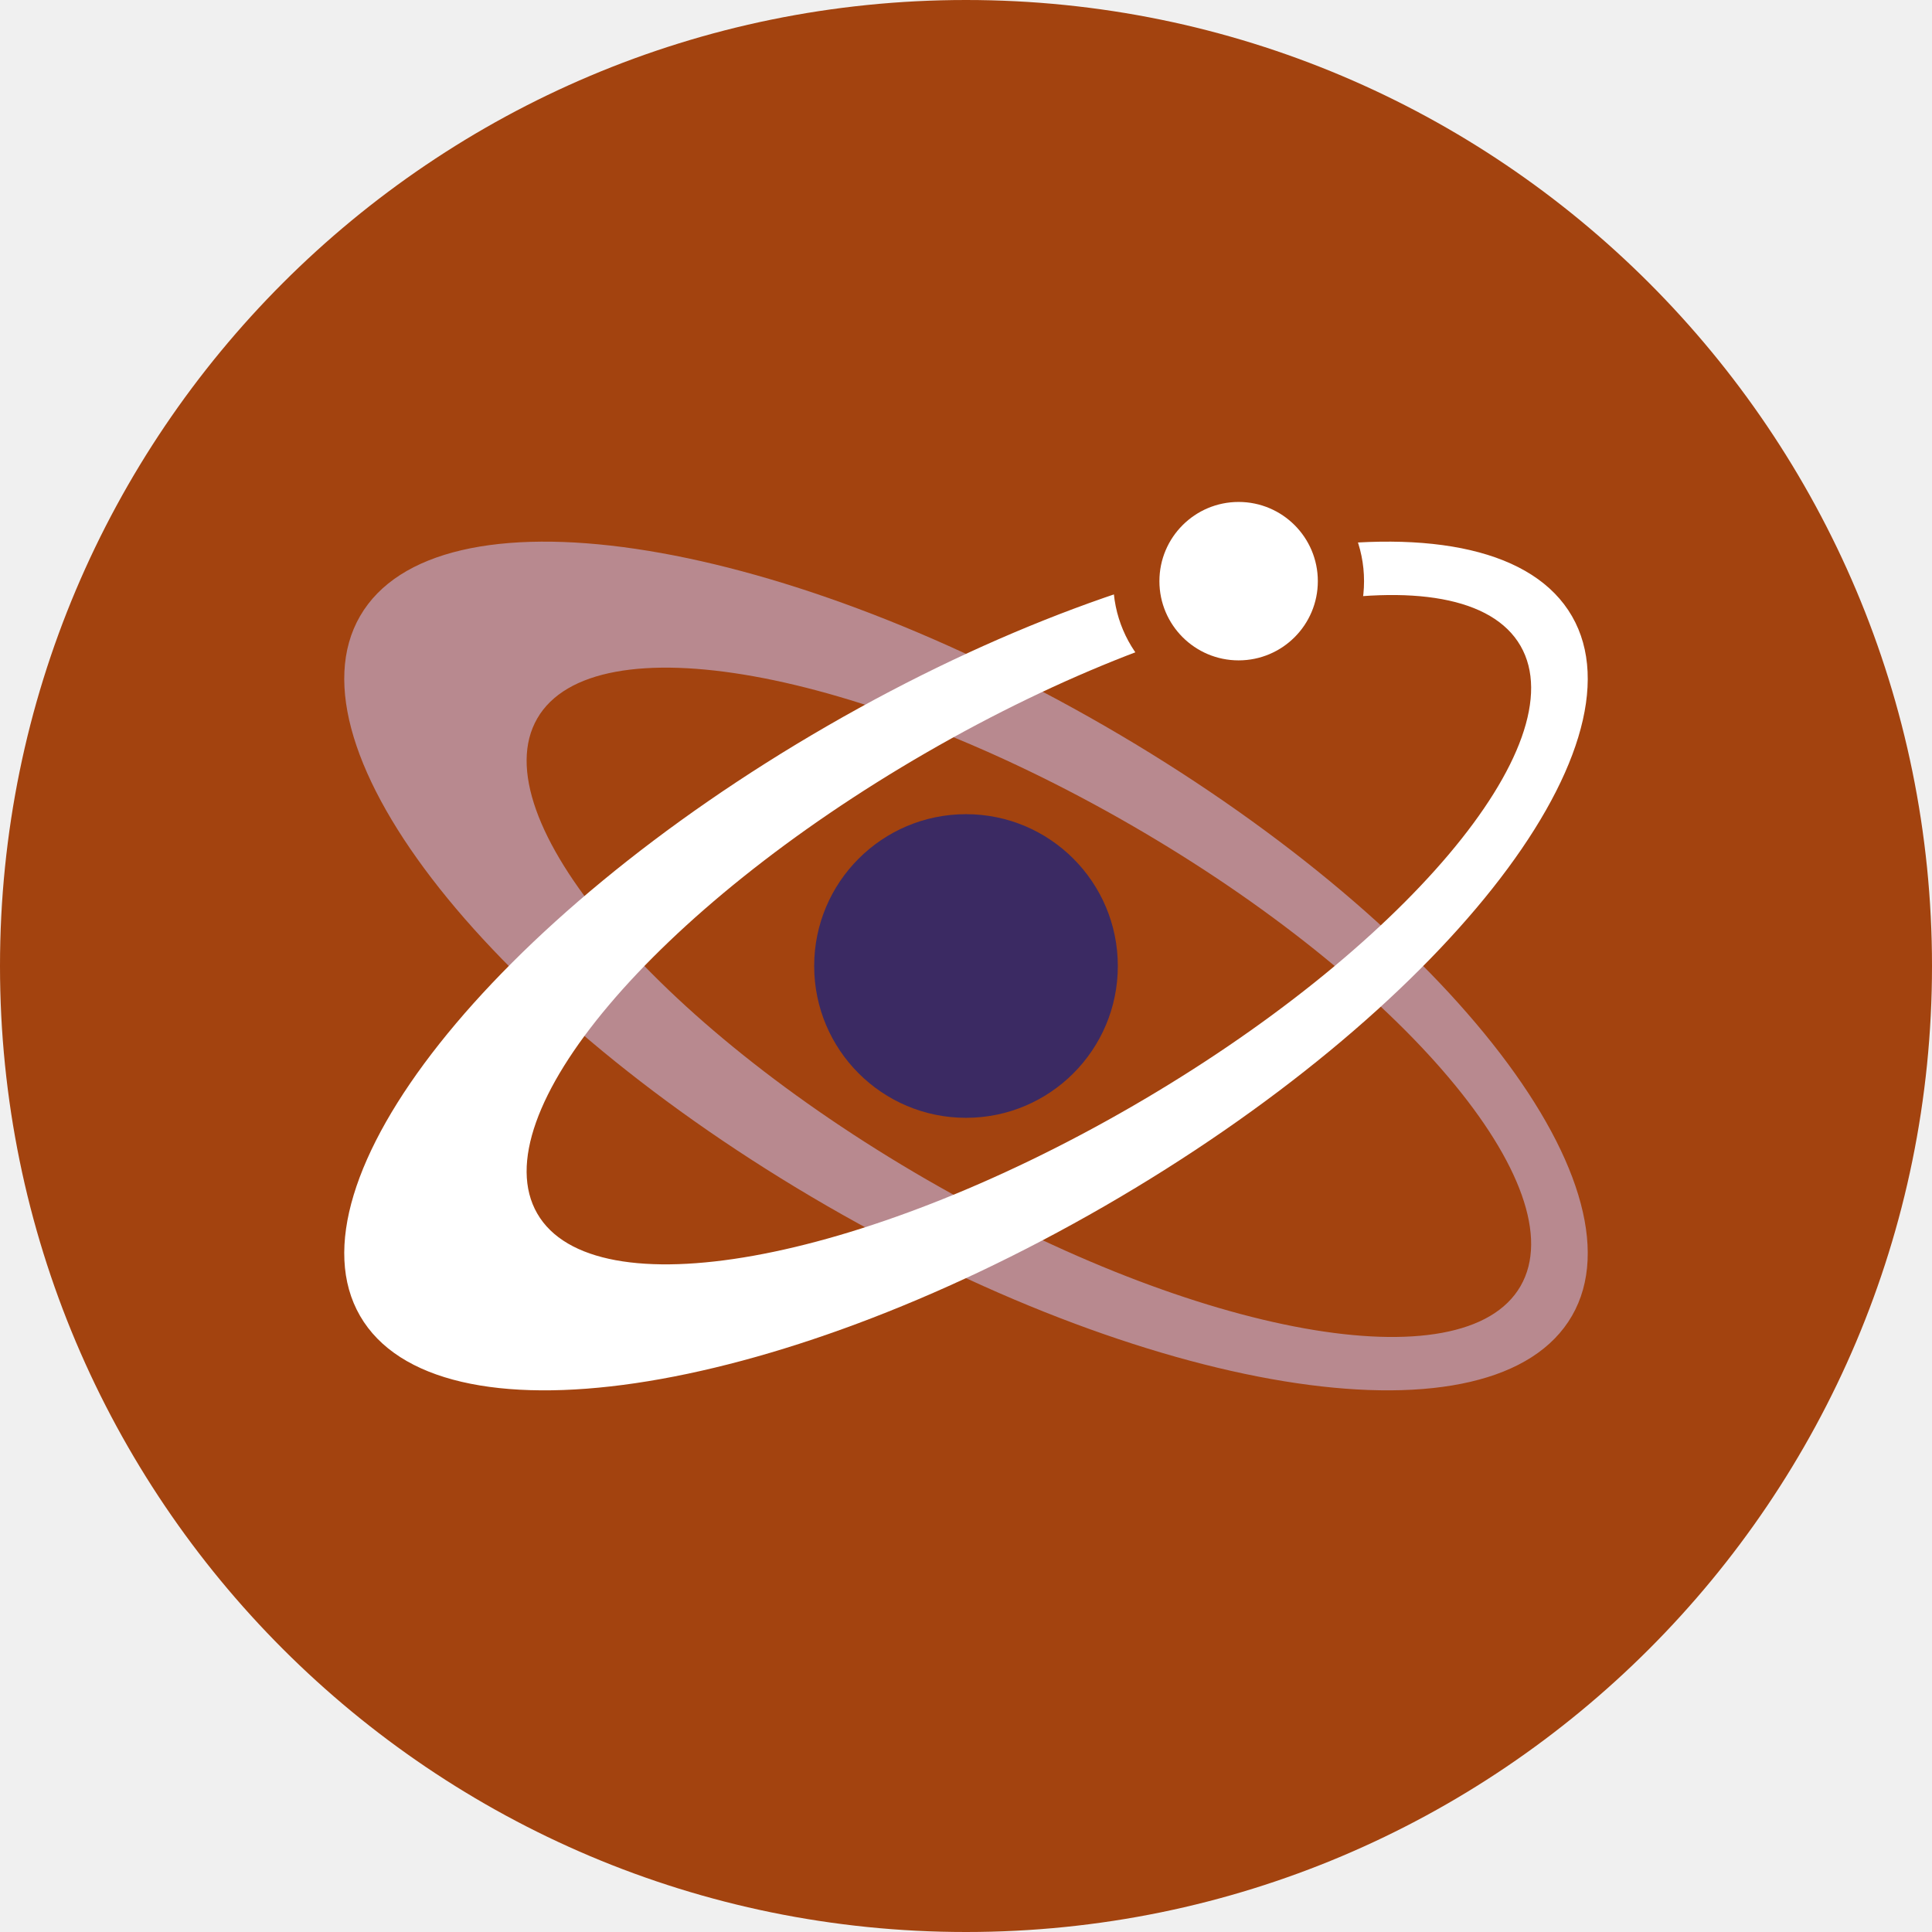
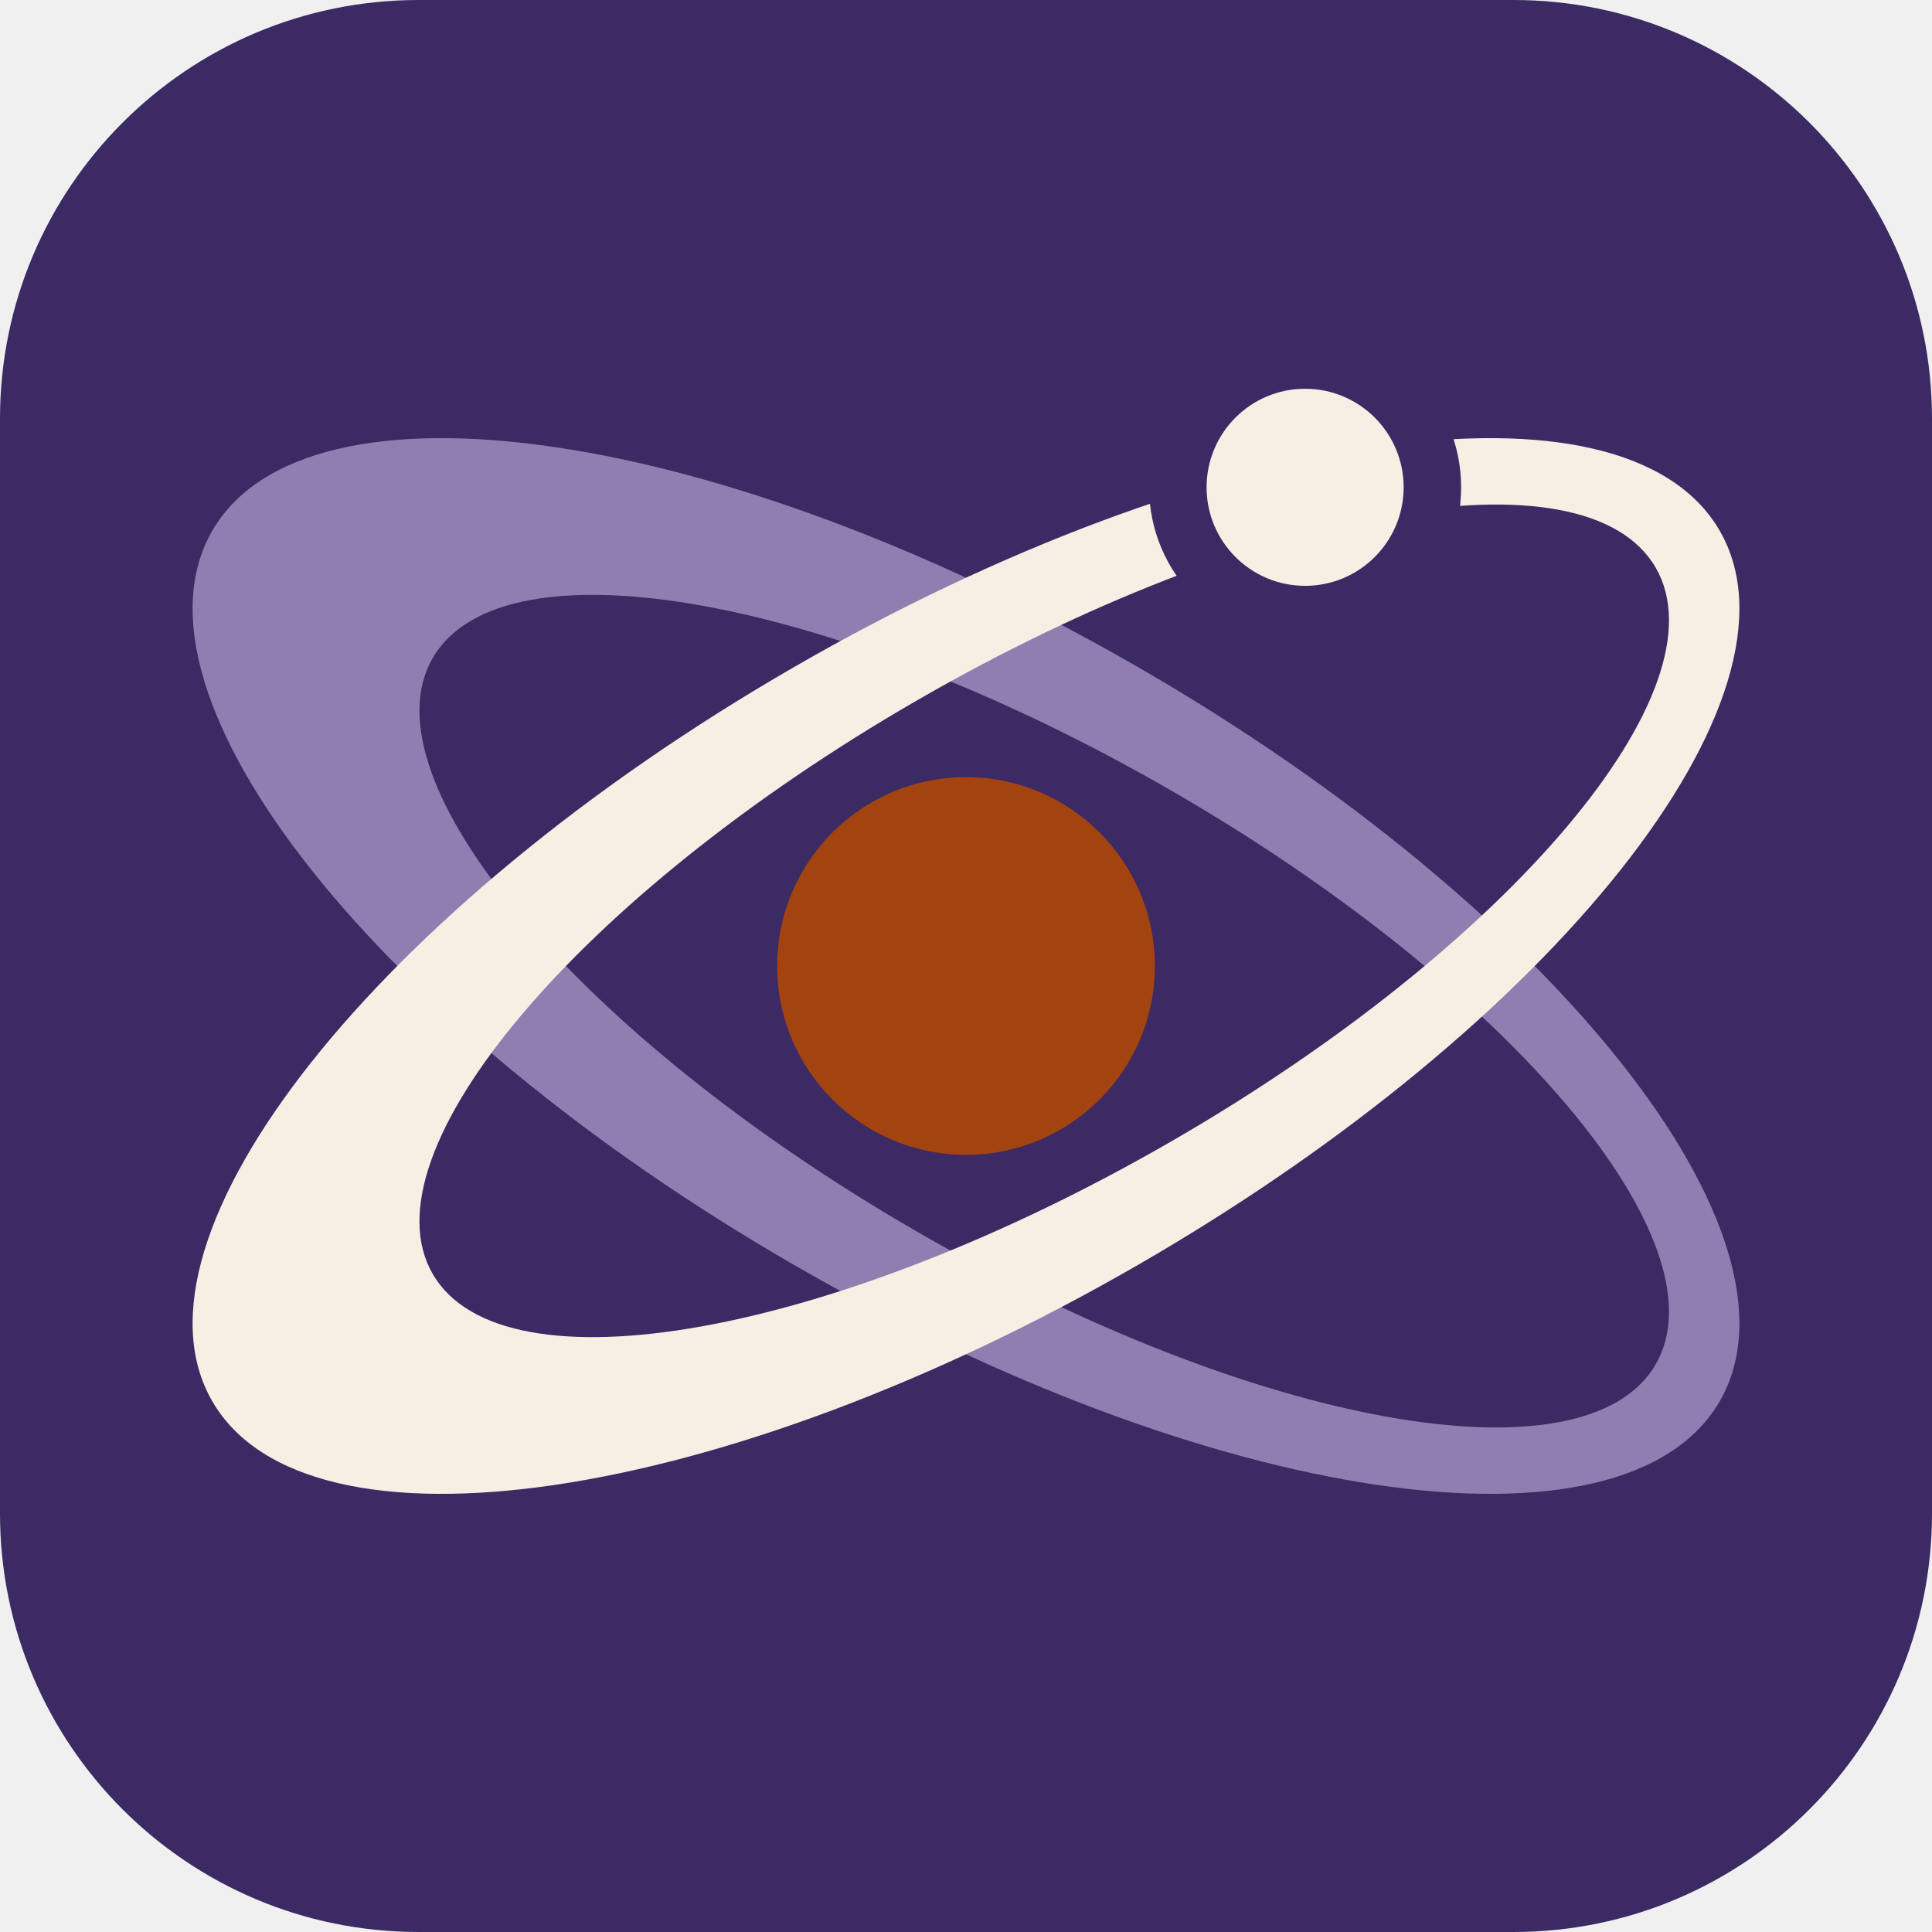
<svg xmlns="http://www.w3.org/2000/svg" viewBox="0 0 240 240" width="240" height="240" role="img" aria-label="Binta Kande">
-   <circle cx="120" cy="120" r="120" fill="#a3430f" />
-   <g transform="translate(120 120) scale(.82) translate(-120 -120)">
+   <rect width="240" height="240" rx="52" fill="#3b2a63" />
+   <g transform="translate(120 120) scale(1.02) translate(-120 -120)">
    <defs>
      <mask id="m" maskUnits="userSpaceOnUse" x="0" y="0" width="240" height="240">
        <rect width="240" height="240" fill="#fff" />
        <circle cx="161.3" cy="61.7" r="19" fill="#000" />
      </mask>
    </defs>
    <g mask="url(#m)">
      <path d="M14,120 a106,42 0 1,0 212,0 a106,42 0 1,0 -212,0Z M45.0,120 a86,31.0 0 1,0 172,0 a86,31.0 0 1,0 -172,0Z" fill="#c6b8e4" fill-rule="evenodd" opacity="0.6" transform="rotate(30 120 120)" />
-       <path d="M14,120 a106,42 0 1,0 212,0 a106,42 0 1,0 -212,0Z M45.0,120 a86,31.0 0 1,0 172,0 a86,31.0 0 1,0 -172,0Z" fill="#ffffff" fill-rule="evenodd" opacity="1" transform="rotate(-30 120 120)" />
+       <path d="M14,120 a106,42 0 1,0 212,0 a106,42 0 1,0 -212,0Z M45.0,120 a86,31.0 0 1,0 172,0 a86,31.0 0 1,0 -172,0Z" fill="#f6f0e4" fill-rule="evenodd" opacity="1" transform="rotate(-30 120 120)" />
    </g>
-     <circle cx="120" cy="120" r="23" fill="#3b2a63" />
-     <circle cx="161.3" cy="61.7" r="12" fill="#ffffff" />
+     <circle cx="120" cy="120" r="23" fill="#a3430f" />
+     <circle cx="161.3" cy="61.7" r="12" fill="#f6f0e4" />
  </g>
</svg>
